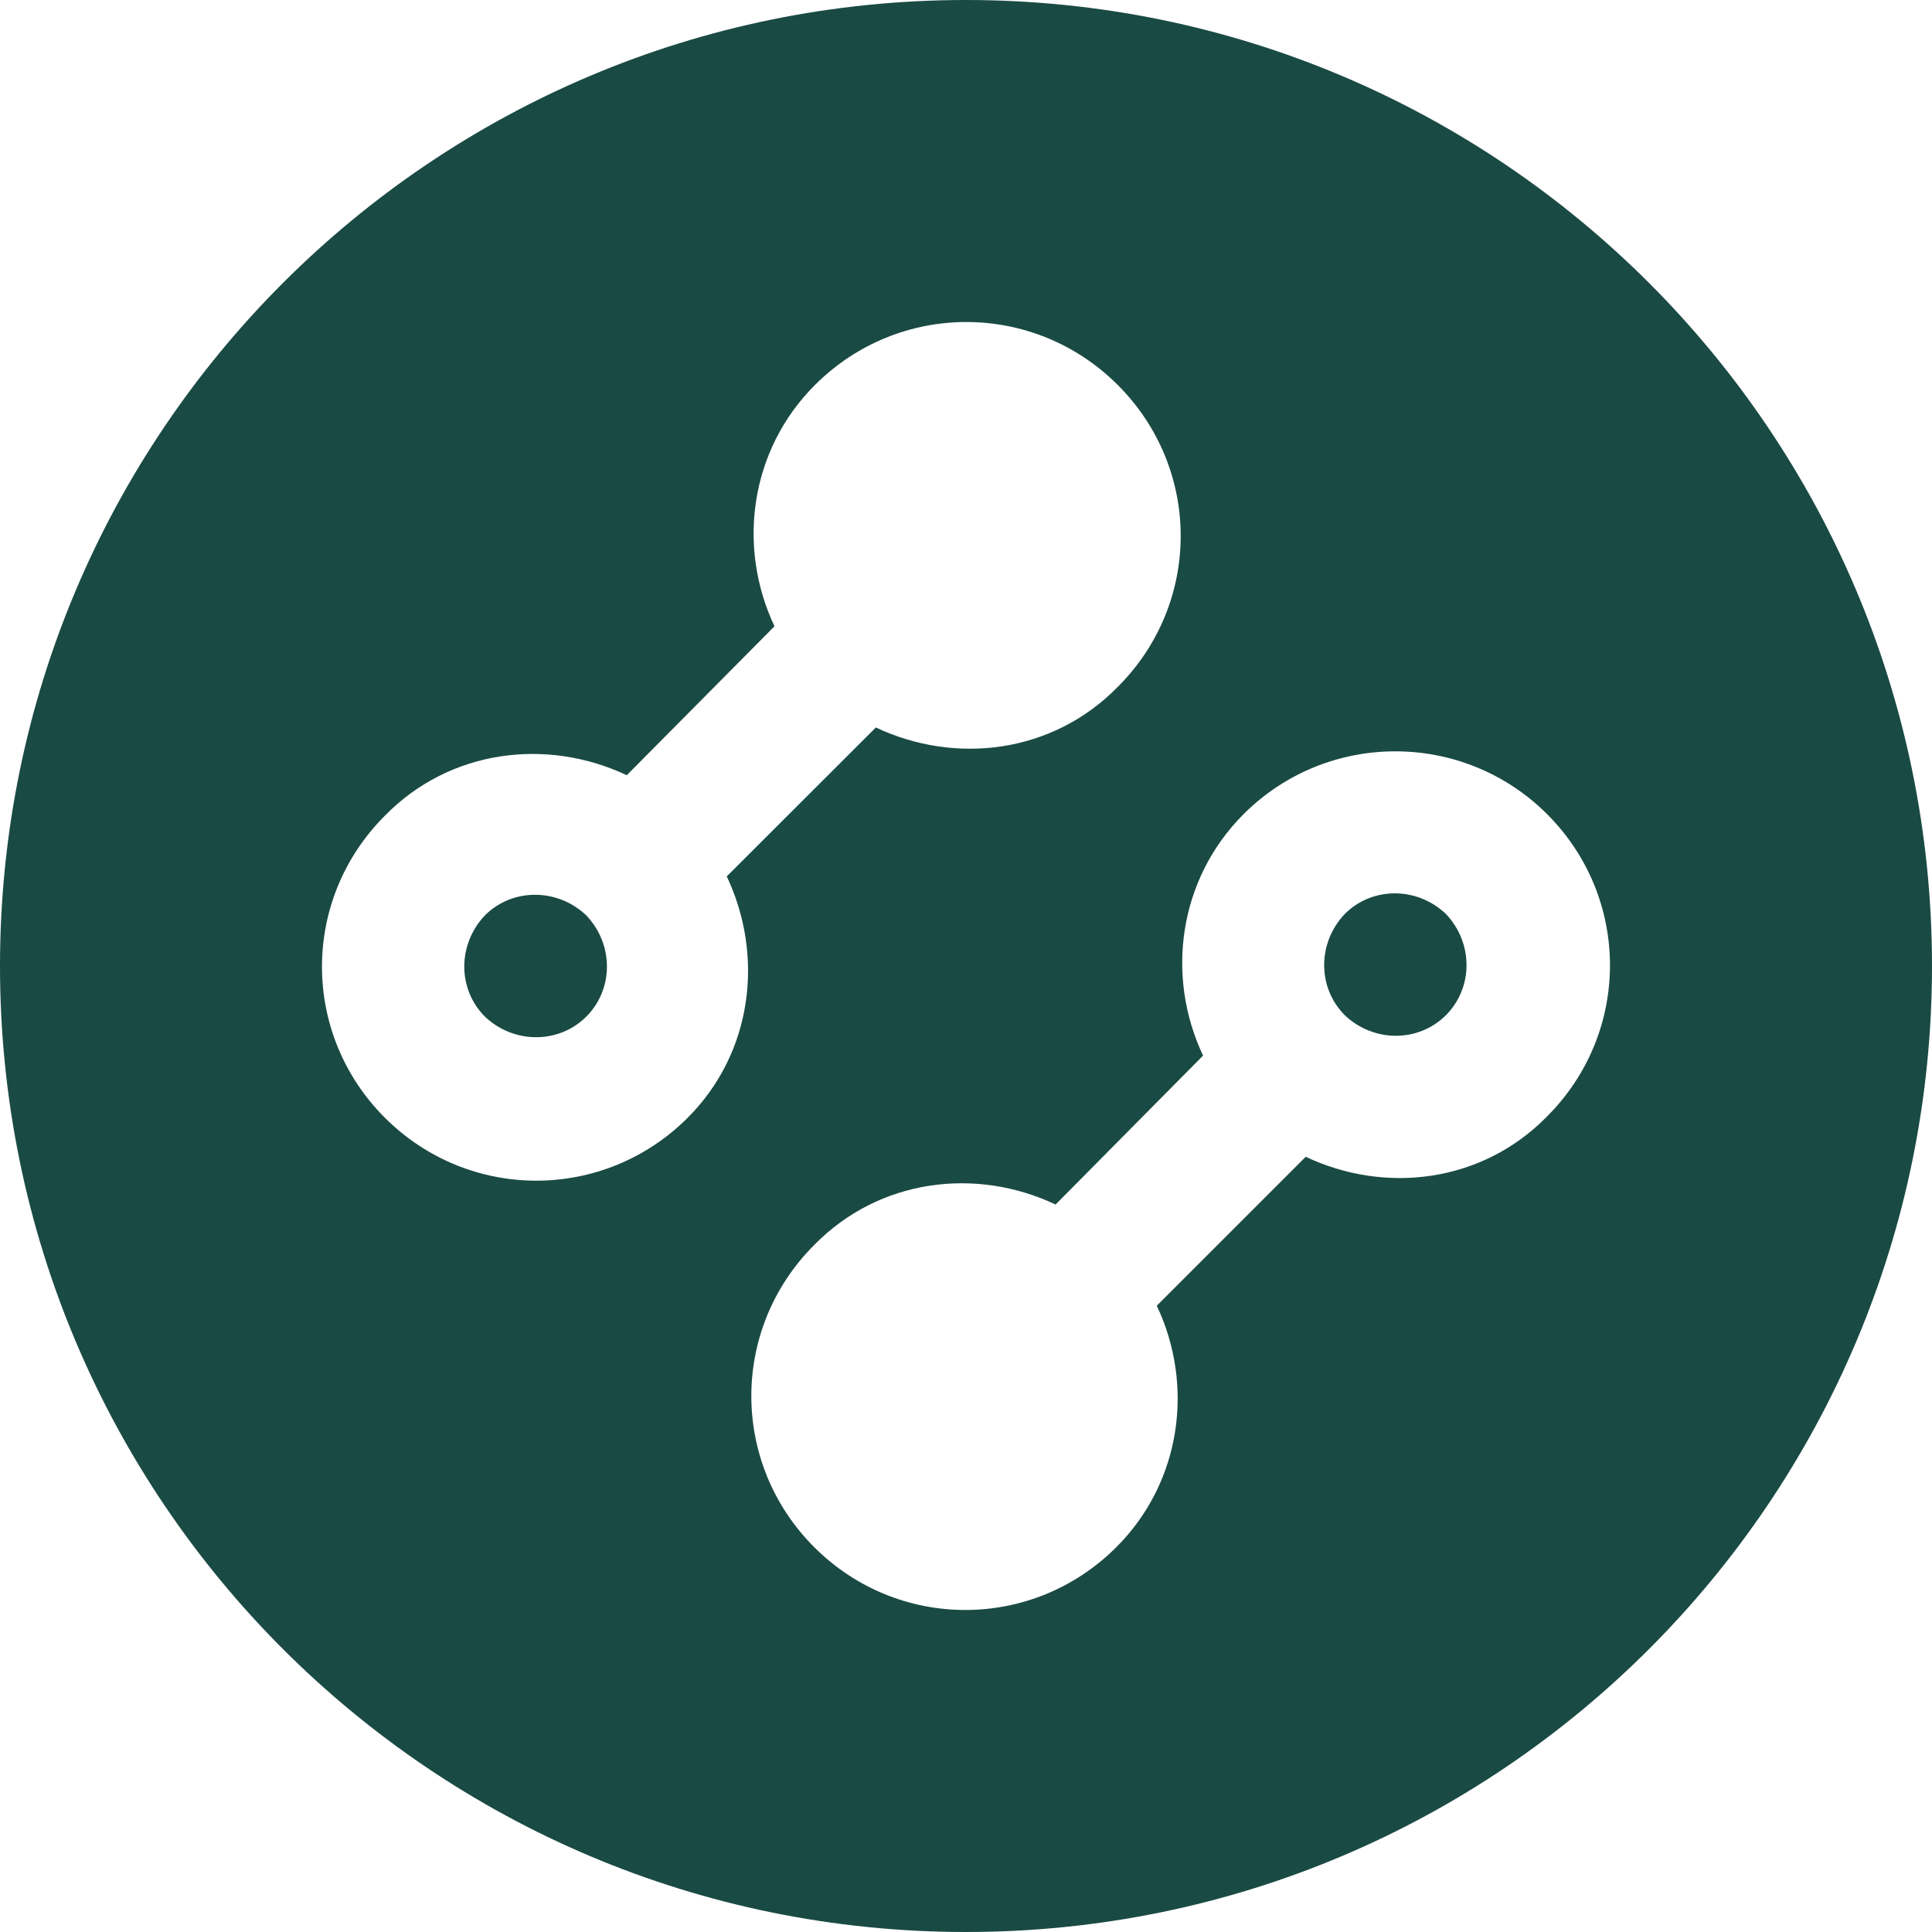
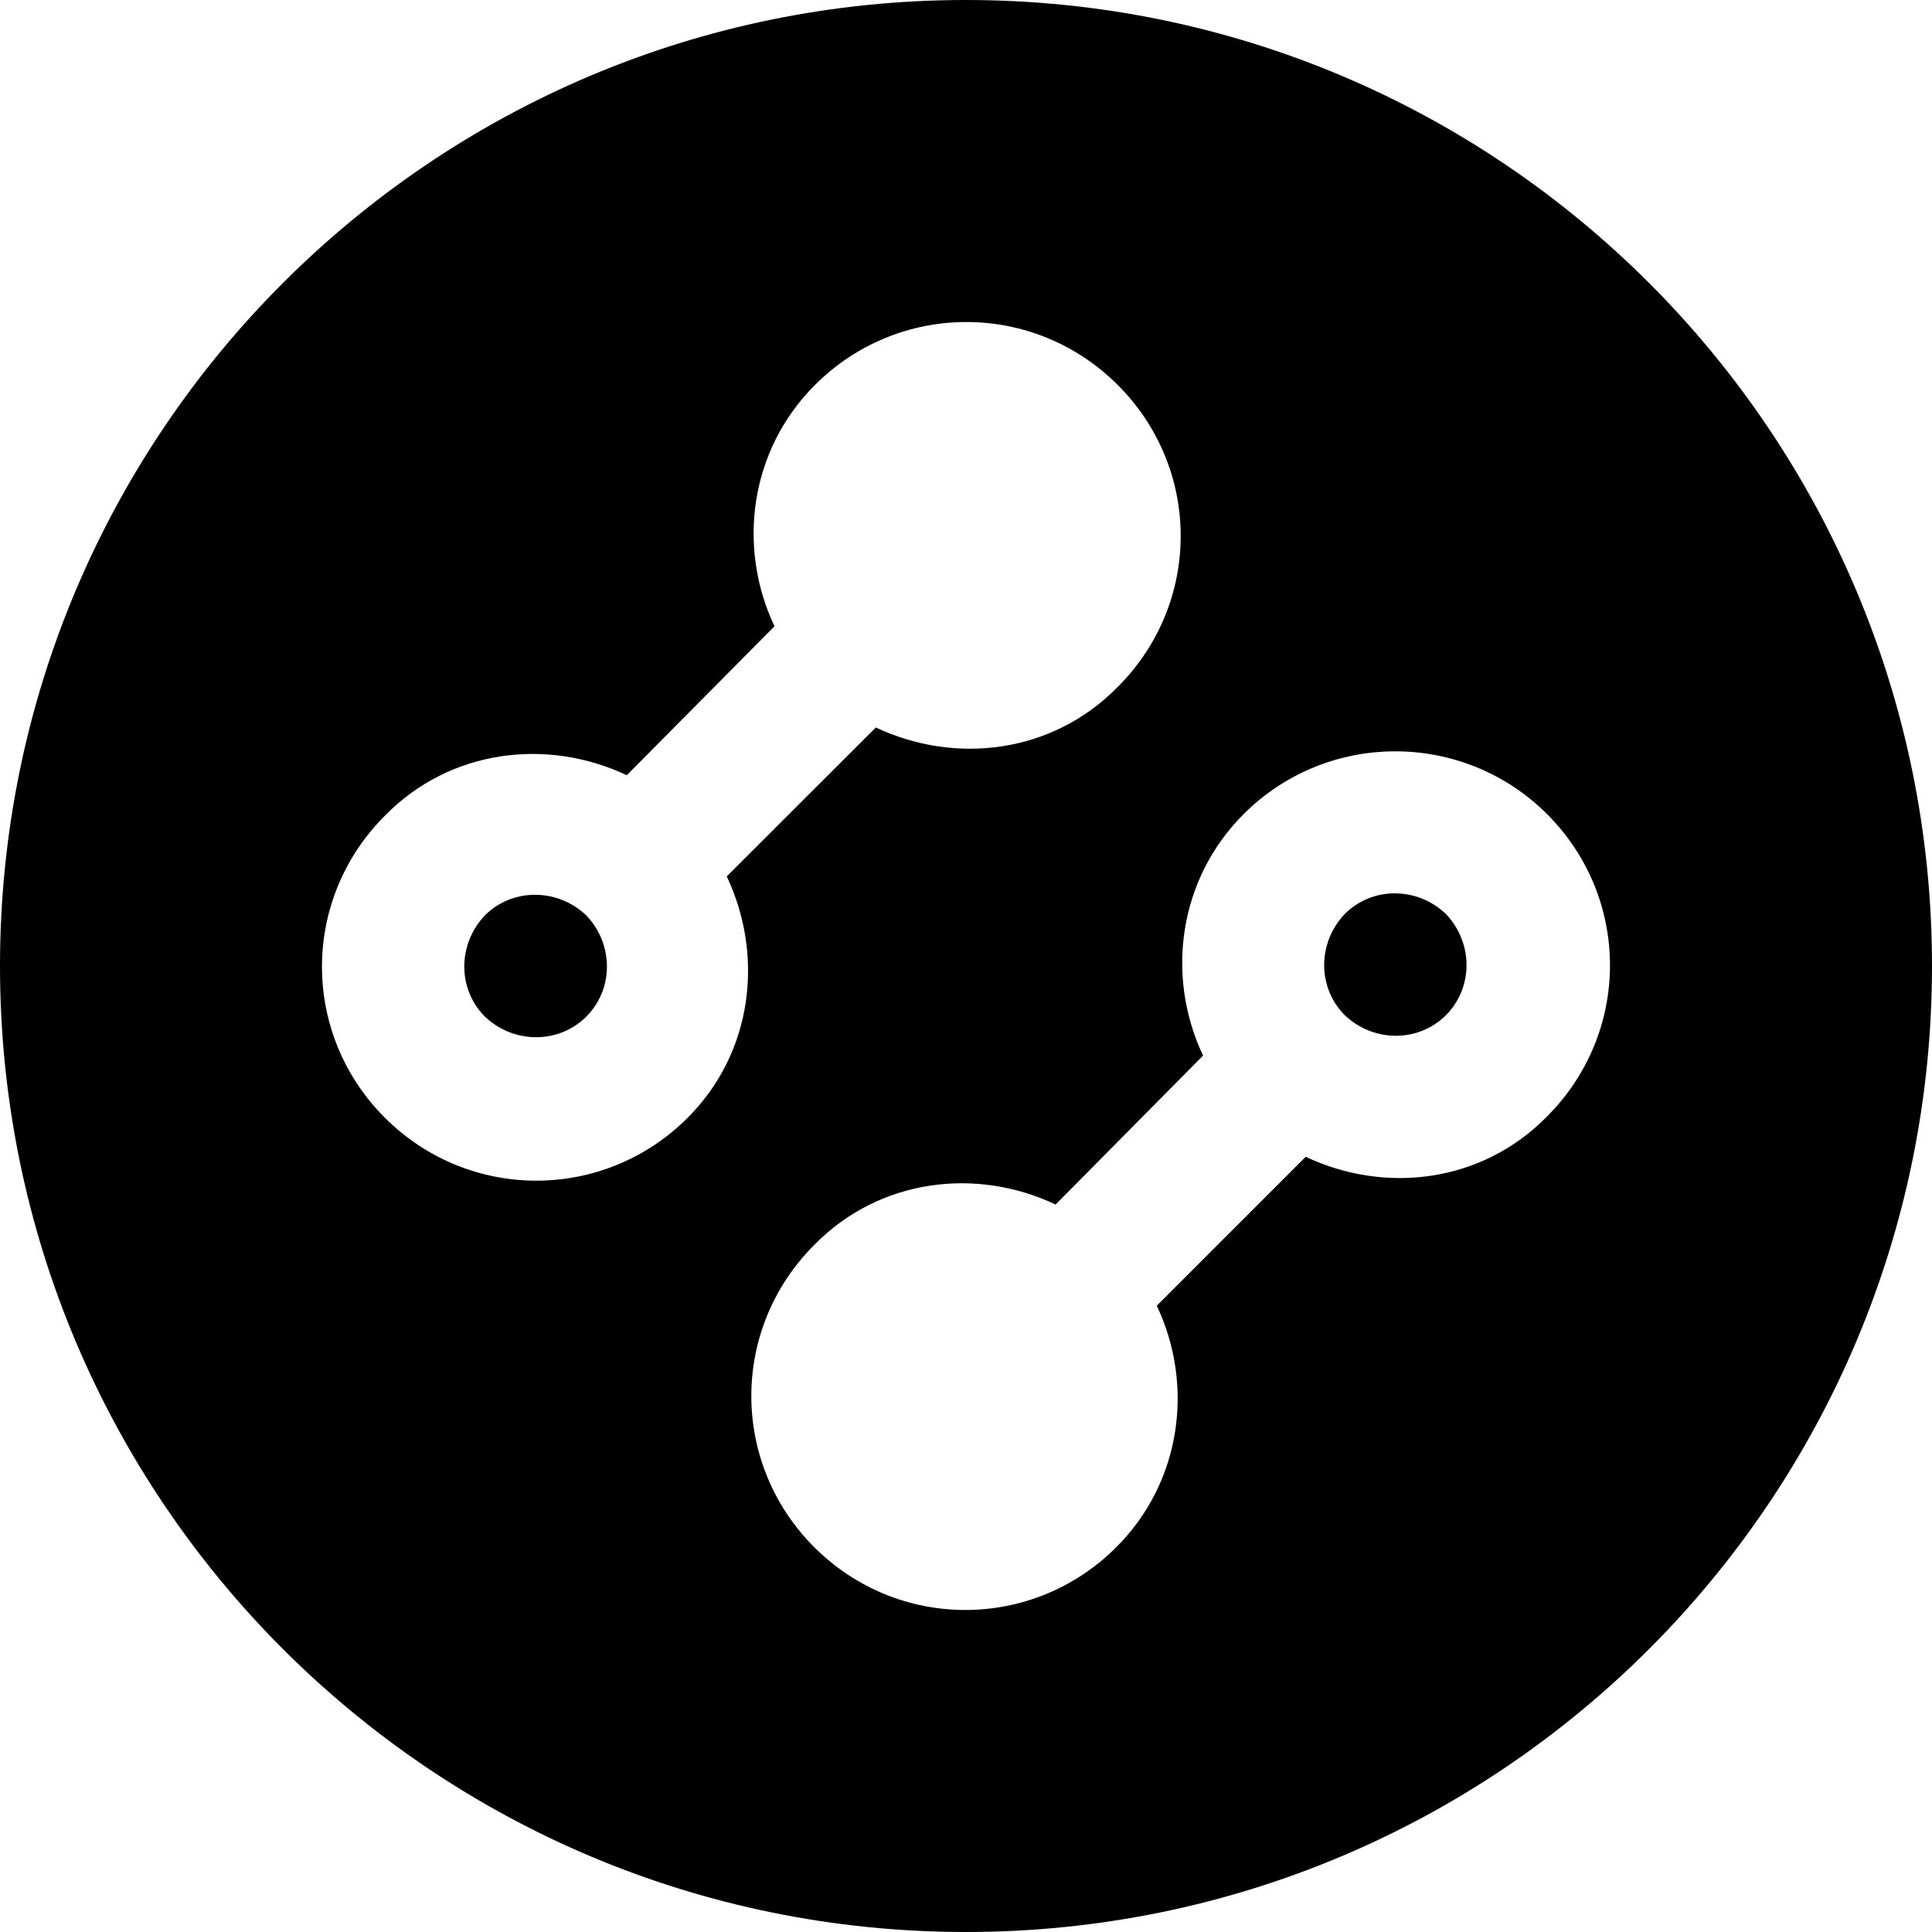
<svg xmlns="http://www.w3.org/2000/svg" width="24" height="24" viewBox="0 0 24 24" fill="none">
-   <path fill-rule="evenodd" clip-rule="evenodd" d="M24 12C24 18.627 18.627 24 12 24C5.373 24 0 18.627 0 12C0 5.373 5.373 0 12 0C18.627 0 24 5.373 24 12ZM9.028 10.887L10.88 9.037C11.87 9.504 13.075 9.36 13.884 8.534C14.928 7.493 14.928 5.823 13.884 4.781C12.841 3.74 11.168 3.74 10.125 4.781C9.315 5.589 9.154 6.792 9.621 7.78L7.786 9.63C6.797 9.163 5.592 9.306 4.782 10.132C3.739 11.174 3.739 12.844 4.782 13.886C5.826 14.927 7.499 14.927 8.542 13.886C9.351 13.078 9.495 11.874 9.028 10.887ZM7.283 12.629C6.941 12.97 6.383 12.97 6.024 12.629C5.682 12.287 5.682 11.731 6.024 11.371C6.365 11.03 6.923 11.03 7.283 11.371C7.625 11.731 7.625 12.287 7.283 12.629ZM14.945 13.113C14.478 12.126 14.64 10.922 15.448 10.114H15.448C16.489 9.073 18.177 9.073 19.219 10.114C20.26 11.156 20.26 12.826 19.219 13.868C18.411 14.694 17.208 14.837 16.22 14.37L14.37 16.22C14.837 17.208 14.676 18.411 13.868 19.219C12.826 20.26 11.156 20.26 10.114 19.219C9.073 18.177 9.073 16.507 10.114 15.466C10.923 14.64 12.126 14.496 13.113 14.963L14.945 13.113ZM16.705 12.611C17.064 12.952 17.621 12.952 17.962 12.611C18.303 12.269 18.303 11.713 17.962 11.354C17.603 11.012 17.046 11.012 16.705 11.354C16.364 11.713 16.364 12.269 16.705 12.611Z" fill="#1A4A44" style="fill:#1A4A44;fill:color(display-p3 0.102 0.29 0.268);fill-opacity:1;" />
+   <path fill-rule="evenodd" clip-rule="evenodd" d="M24 12C24 18.627 18.627 24 12 24C5.373 24 0 18.627 0 12C0 5.373 5.373 0 12 0C18.627 0 24 5.373 24 12ZM9.028 10.887L10.88 9.037C11.87 9.504 13.075 9.36 13.884 8.534C14.928 7.493 14.928 5.823 13.884 4.781C12.841 3.74 11.168 3.74 10.125 4.781C9.315 5.589 9.154 6.792 9.621 7.78L7.786 9.63C6.797 9.163 5.592 9.306 4.782 10.132C3.739 11.174 3.739 12.844 4.782 13.886C5.826 14.927 7.499 14.927 8.542 13.886C9.351 13.078 9.495 11.874 9.028 10.887ZM7.283 12.629C6.941 12.97 6.383 12.97 6.024 12.629C5.682 12.287 5.682 11.731 6.024 11.371C6.365 11.03 6.923 11.03 7.283 11.371C7.625 11.731 7.625 12.287 7.283 12.629ZM14.945 13.113C14.478 12.126 14.64 10.922 15.448 10.114H15.448C16.489 9.073 18.177 9.073 19.219 10.114C20.26 11.156 20.26 12.826 19.219 13.868C18.411 14.694 17.208 14.837 16.22 14.37L14.37 16.22C14.837 17.208 14.676 18.411 13.868 19.219C12.826 20.26 11.156 20.26 10.114 19.219C9.073 18.177 9.073 16.507 10.114 15.466C10.923 14.64 12.126 14.496 13.113 14.963L14.945 13.113ZM16.705 12.611C17.064 12.952 17.621 12.952 17.962 12.611C18.303 12.269 18.303 11.713 17.962 11.354C17.603 11.012 17.046 11.012 16.705 11.354C16.364 11.713 16.364 12.269 16.705 12.611Z" fill="#000000" style="fill:#000000;fill:color(display-p3 0.102 0.29 0.268);fill-opacity:1;" />
</svg>
